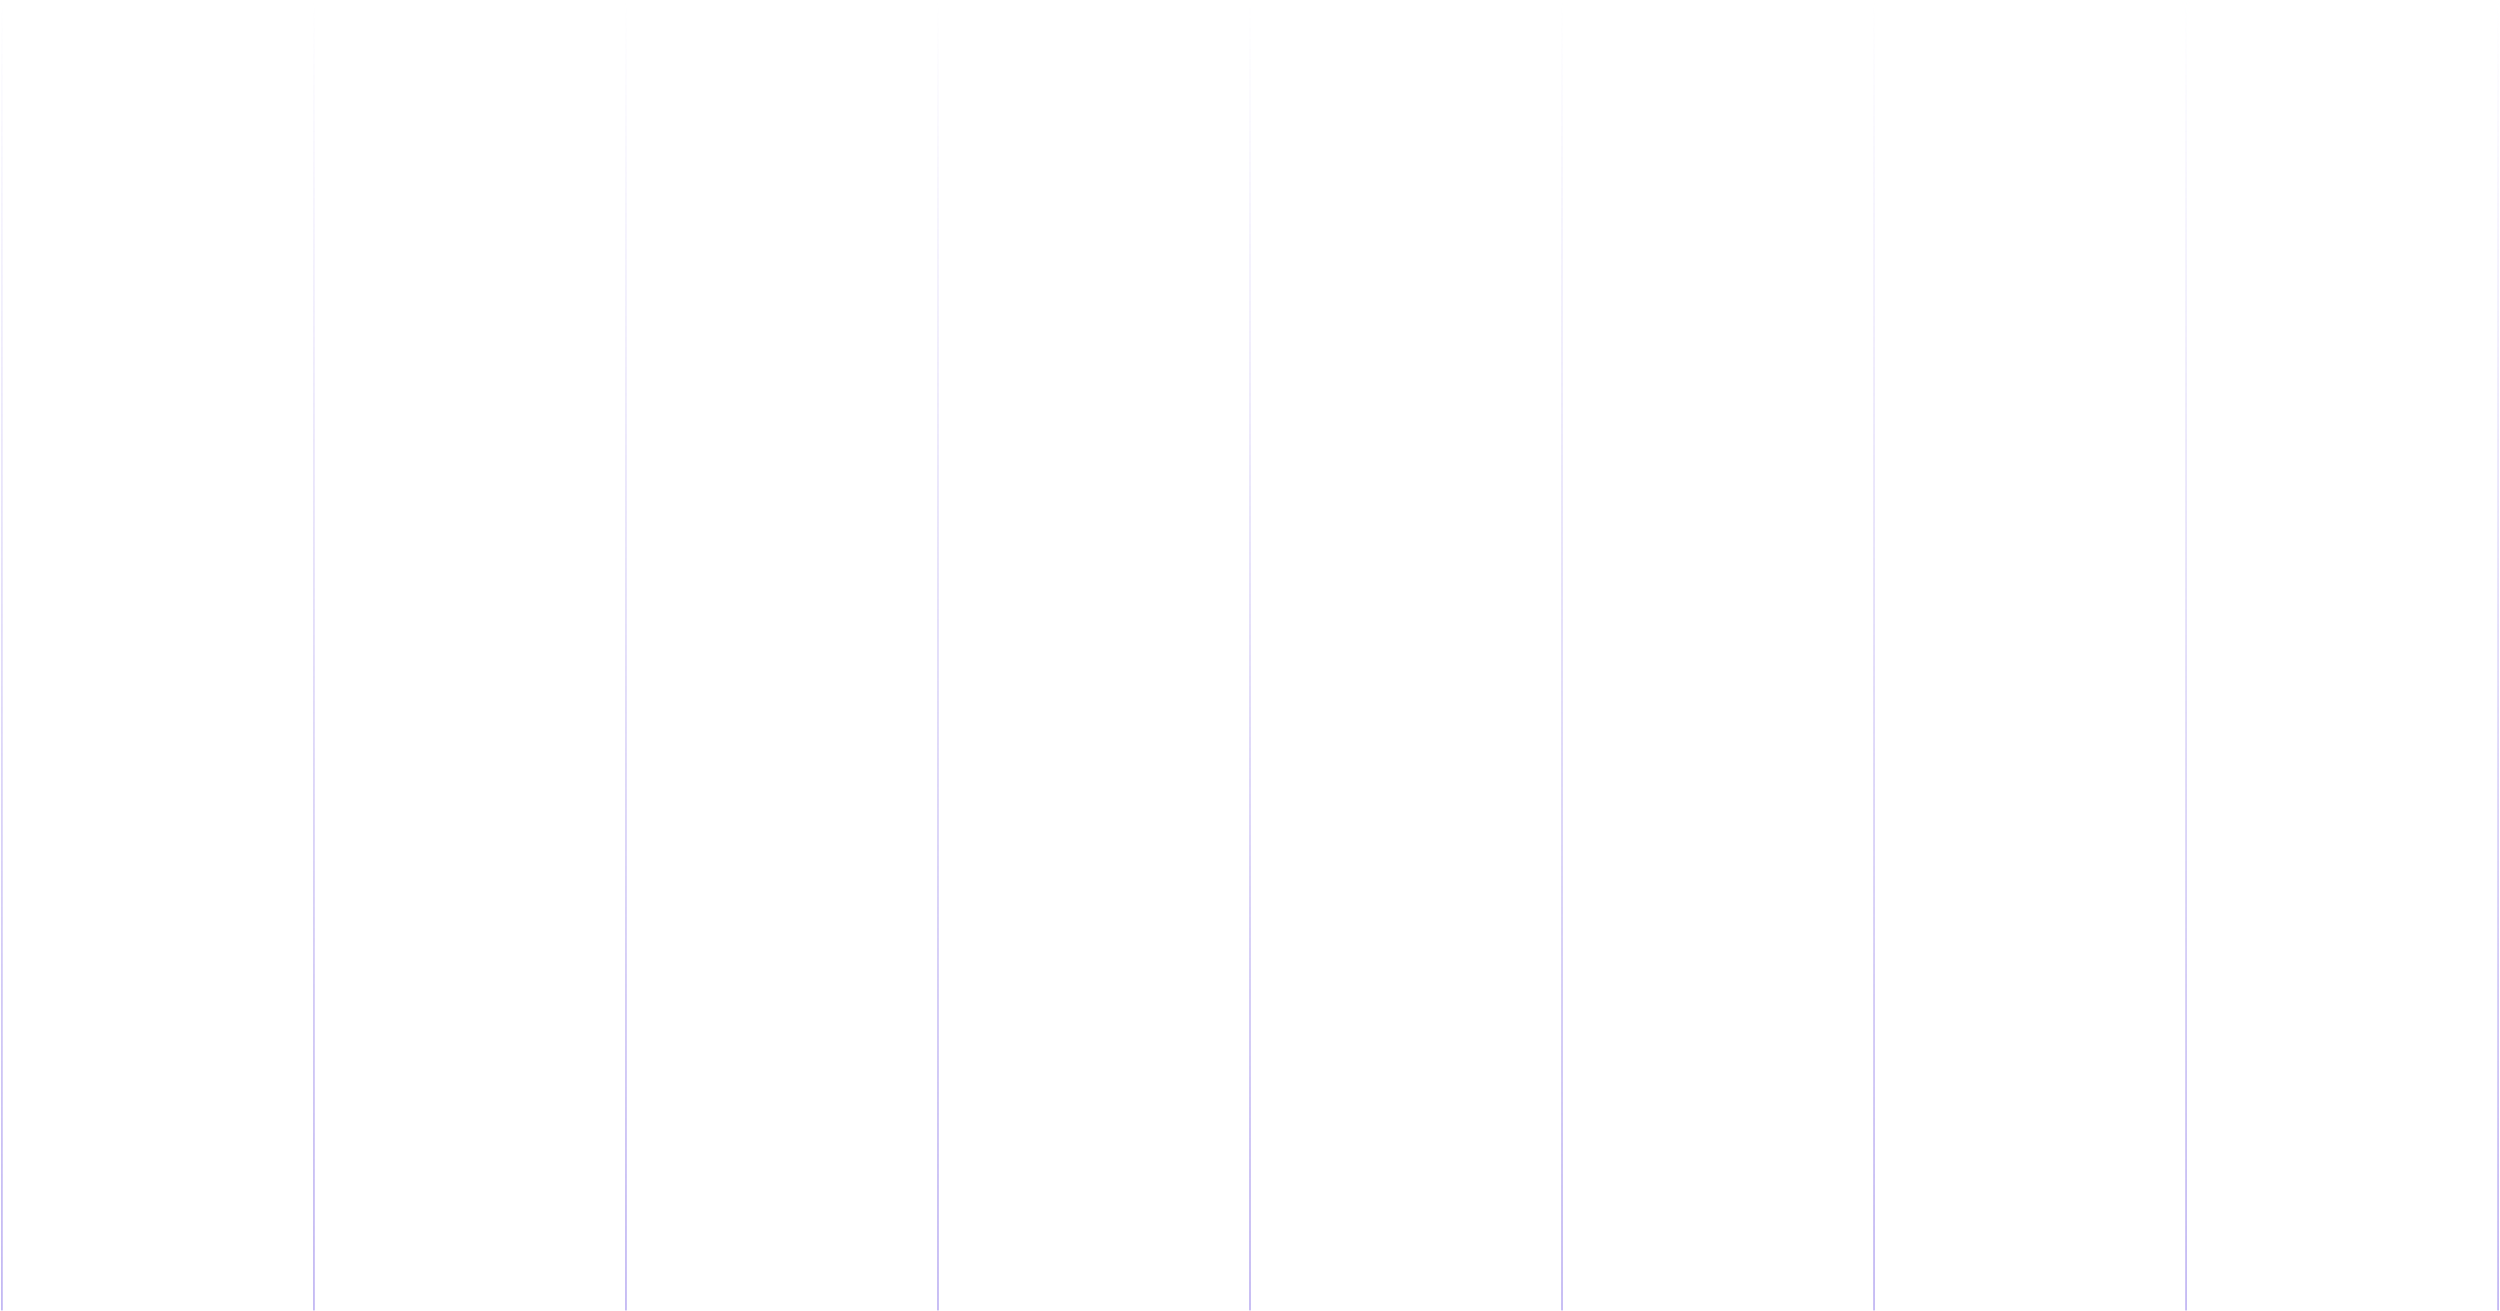
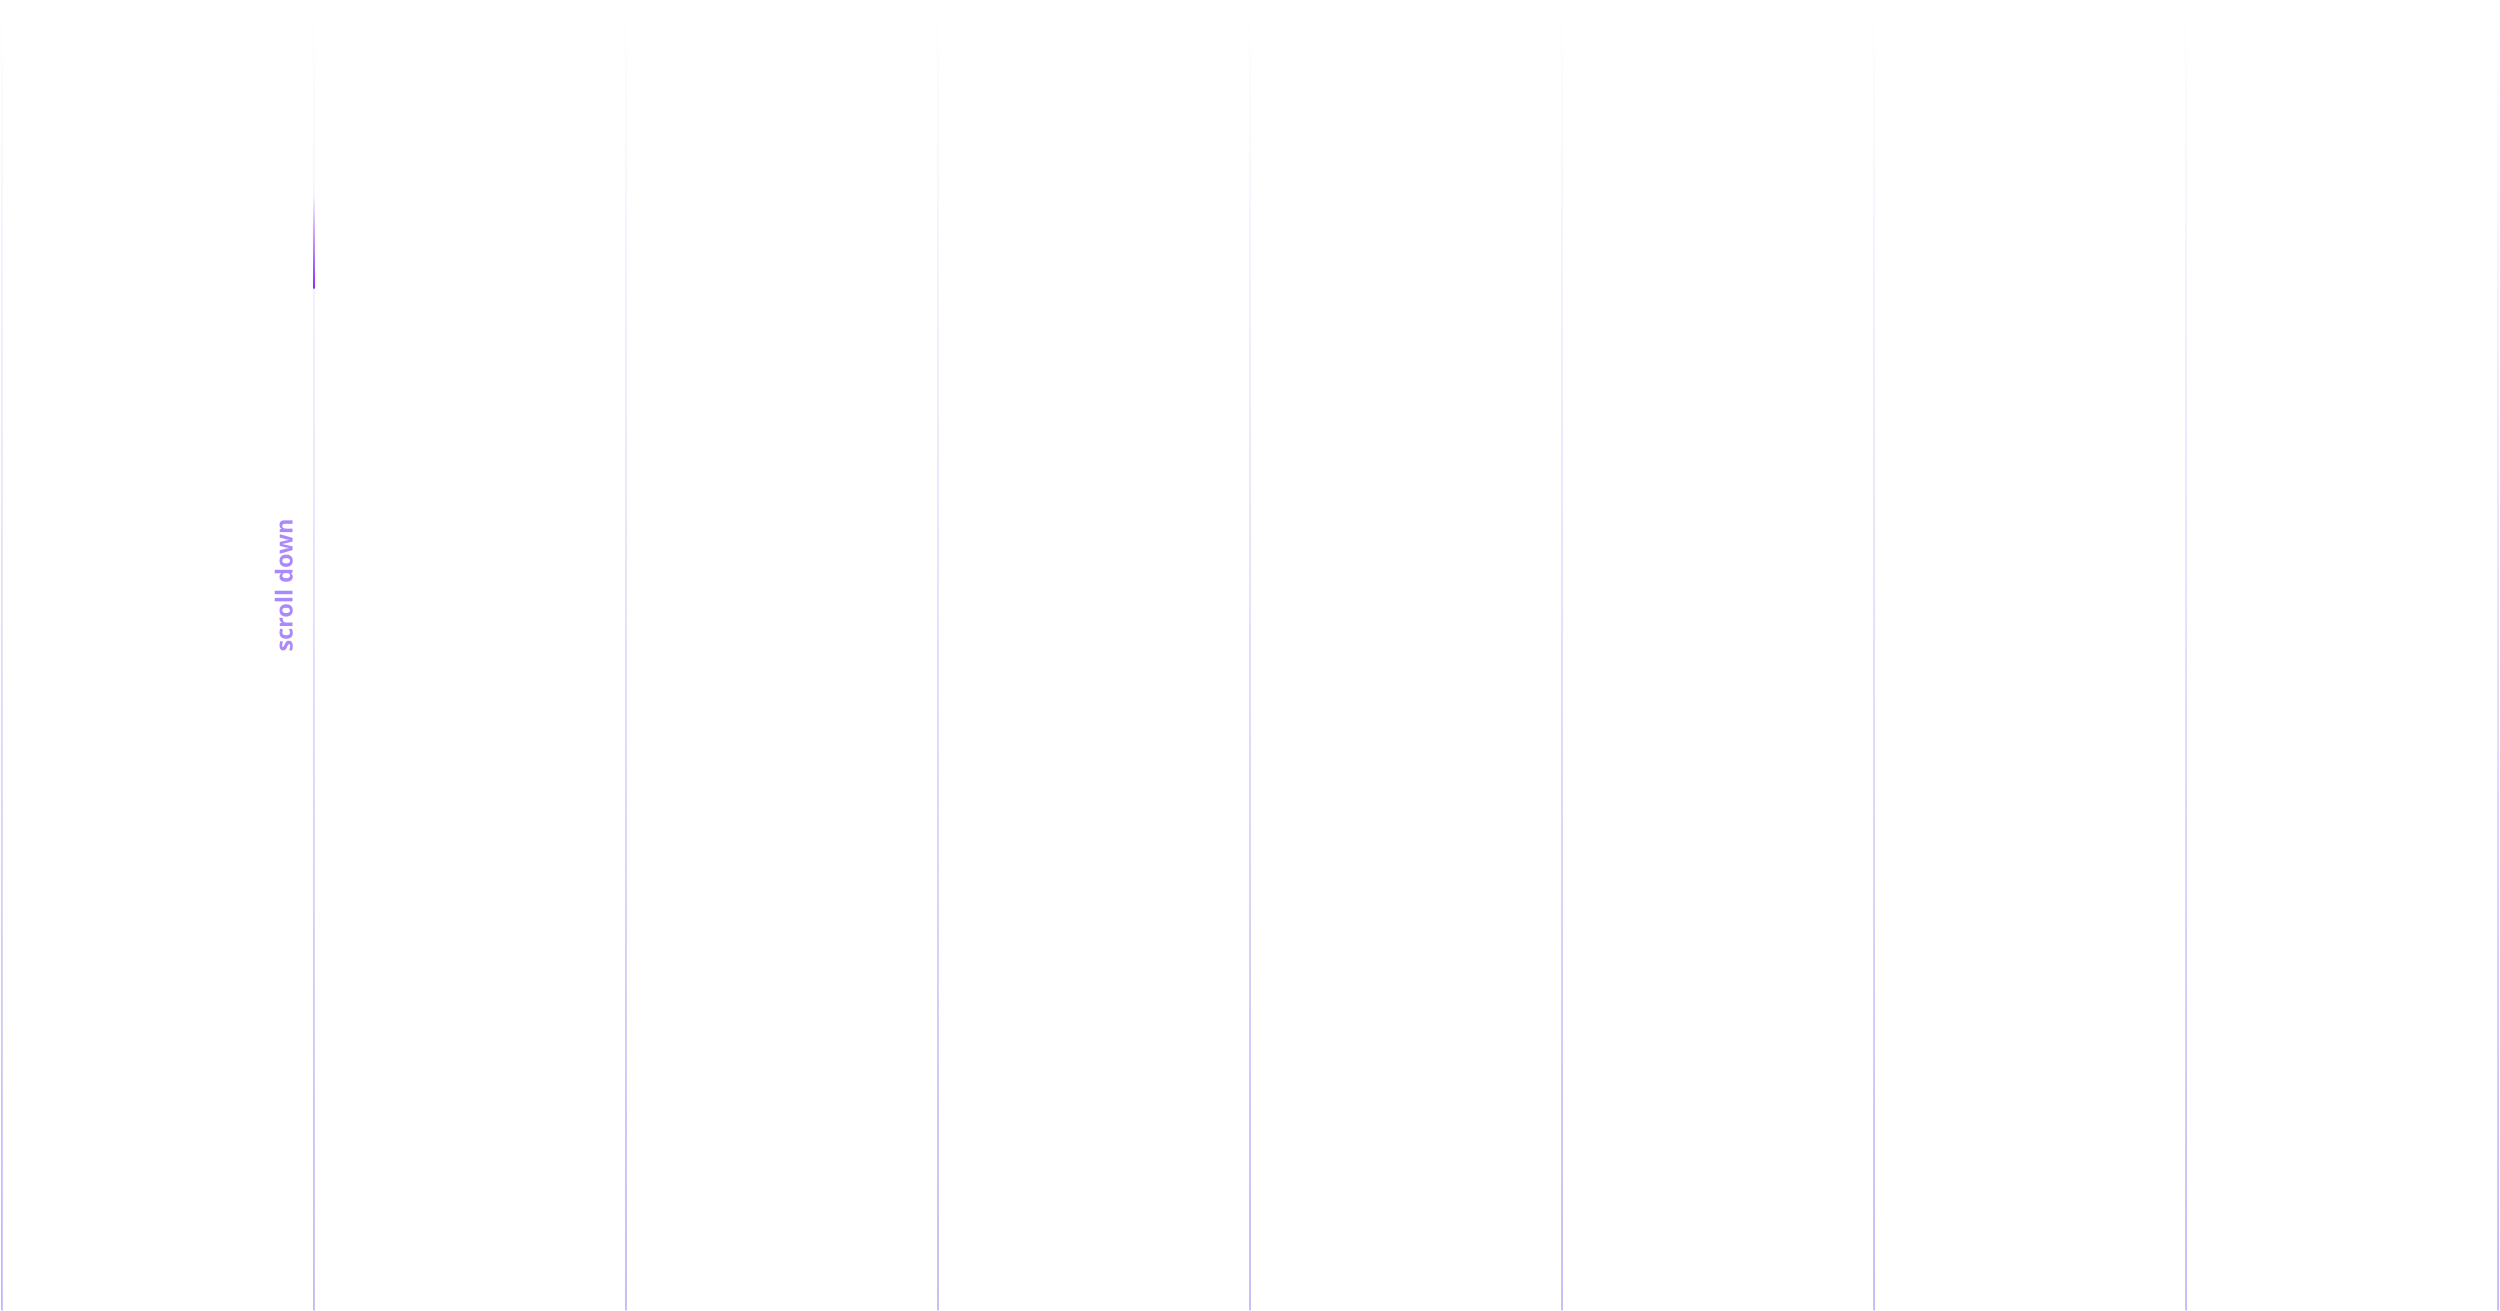
<svg xmlns="http://www.w3.org/2000/svg" width="1282" height="672" viewBox="0 0 1282 672" fill="none">
+   <style>
+         .frame-text {
+             transform: rotate(270deg);
+             font-weight: 700;
+             font-size: 1.125rem;
+             fill: #ab88fb;
+             font-family: "Neue Haas Grotesk Display Pro", "Open Sans", "Segoe UI", "Lucida Sans", "Verdana", "Helvetica Neue Light", "Helvetica Neue", "Helvetica", "Arial", sans-serif;
+             text-anchor: middle;
+         }
+ 
+         .star {
+             /* Set your desired star color */
+             animation: fall 2s linear infinite, twinkle 2s alternate infinite;
+         }
+ 
+         @keyframes fall {
+             0% {
+                 transform: translateY(-10vh) translateX(0);
+             }
+ 
+             100% {
+                 transform: translateY(110vh) translateX(0);
+                 /* Adjust the falling path */
+             }
+         }
+ 
+         @keyframes twinkle {
+             0% {
+                 opacity: 1;
+             }
+ 
+             100% {
+                 opacity: 0;
+             }
+         }
+     </style>
+   <g transform="translate(160, 100)">
+     <path class="star" width="2" height="48" d="M1 0V48" stroke="url(#paint0_linear_3308_23268)" />
+     <defs>
+       <linearGradient id="paint0_linear_3308_23268" x1="1.5" y1="0" x2="1.5" y2="48" gradientUnits="userSpaceOnUse">
+         <stop stop-color="#8C20F8" stop-opacity="0" />
+         <stop offset="1" stop-color="#8C20F8" />
+       </linearGradient>
+     </defs>
+   </g>
+   <g transform="translate(150, 300)">
+     <text class="frame-text">scroll down</text>
+   </g>
  <path d="M1 0V672" stroke="url(#paint0_linear_3472_38357)" stroke-width="0.5" />
  <path d="M161 0V672" stroke="url(#paint1_linear_3472_38357)" stroke-width="0.5" />
  <path d="M321 0V672" stroke="url(#paint2_linear_3472_38357)" stroke-width="0.5" />
  <path d="M481 0V672" stroke="url(#paint3_linear_3472_38357)" stroke-width="0.5" />
  <path d="M641 0V672" stroke="url(#paint4_linear_3472_38357)" stroke-width="0.5" />
  <path d="M801 0V672" stroke="url(#paint5_linear_3472_38357)" stroke-width="0.5" />
  <path d="M961 0V672" stroke="url(#paint6_linear_3472_38357)" stroke-width="0.5" />
  <path d="M1121 0V672" stroke="url(#paint7_linear_3472_38357)" stroke-width="0.5" />
  <path d="M1281 0V672" stroke="url(#paint8_linear_3472_38357)" stroke-width="0.5" />
  <defs>
    <linearGradient id="paint0_linear_3472_38357" x1="1.5" y1="0" x2="1.5" y2="672" gradientUnits="userSpaceOnUse">
      <stop stop-color="#907CE9" stop-opacity="0" />
      <stop offset="1" stop-color="#907CE9" />
    </linearGradient>
    <linearGradient id="paint1_linear_3472_38357" x1="161.5" y1="0" x2="161.5" y2="672" gradientUnits="userSpaceOnUse">
      <stop stop-color="#907CE9" stop-opacity="0" />
      <stop offset="1" stop-color="#907CE9" />
    </linearGradient>
    <linearGradient id="paint2_linear_3472_38357" x1="321.5" y1="0" x2="321.5" y2="672" gradientUnits="userSpaceOnUse">
      <stop stop-color="#907CE9" stop-opacity="0" />
      <stop offset="1" stop-color="#907CE9" />
    </linearGradient>
    <linearGradient id="paint3_linear_3472_38357" x1="481.5" y1="0" x2="481.5" y2="672" gradientUnits="userSpaceOnUse">
      <stop stop-color="#907CE9" stop-opacity="0" />
      <stop offset="1" stop-color="#907CE9" />
    </linearGradient>
    <linearGradient id="paint4_linear_3472_38357" x1="641.5" y1="0" x2="641.5" y2="672" gradientUnits="userSpaceOnUse">
      <stop stop-color="#907CE9" stop-opacity="0" />
      <stop offset="1" stop-color="#907CE9" />
    </linearGradient>
    <linearGradient id="paint5_linear_3472_38357" x1="801.5" y1="0" x2="801.5" y2="672" gradientUnits="userSpaceOnUse">
      <stop stop-color="#907CE9" stop-opacity="0" />
      <stop offset="1" stop-color="#907CE9" />
    </linearGradient>
    <linearGradient id="paint6_linear_3472_38357" x1="961.5" y1="0" x2="961.5" y2="672" gradientUnits="userSpaceOnUse">
      <stop stop-color="#907CE9" stop-opacity="0" />
      <stop offset="1" stop-color="#907CE9" />
    </linearGradient>
    <linearGradient id="paint7_linear_3472_38357" x1="1121.5" y1="0" x2="1121.5" y2="672" gradientUnits="userSpaceOnUse">
      <stop stop-color="#907CE9" stop-opacity="0" />
      <stop offset="1" stop-color="#907CE9" />
    </linearGradient>
    <linearGradient id="paint8_linear_3472_38357" x1="1281.5" y1="0" x2="1281.5" y2="672" gradientUnits="userSpaceOnUse">
      <stop stop-color="#907CE9" stop-opacity="0" />
      <stop offset="1" stop-color="#907CE9" />
    </linearGradient>
  </defs>
</svg>
